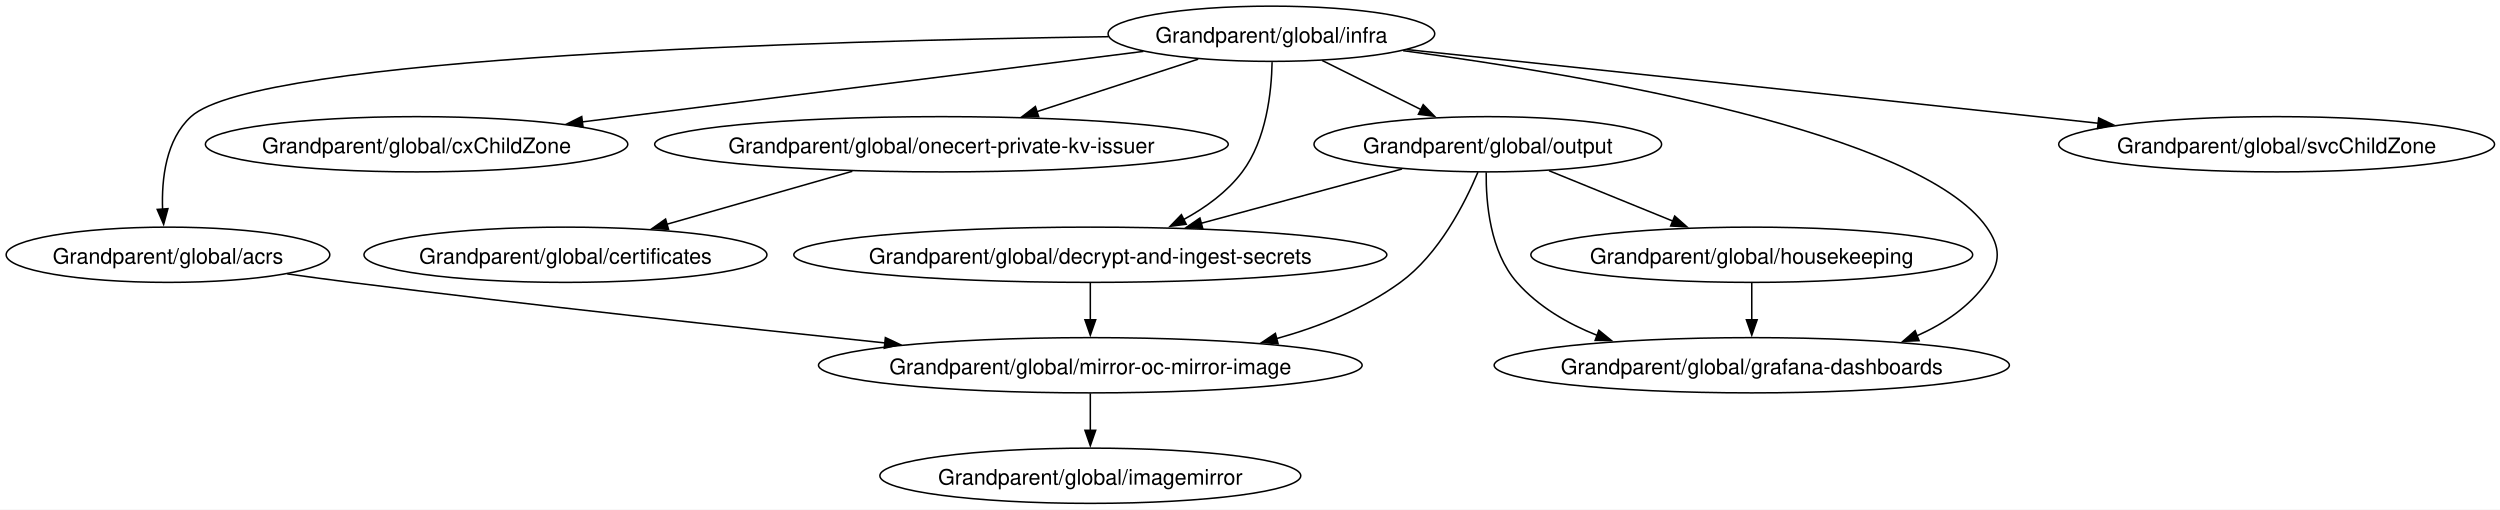
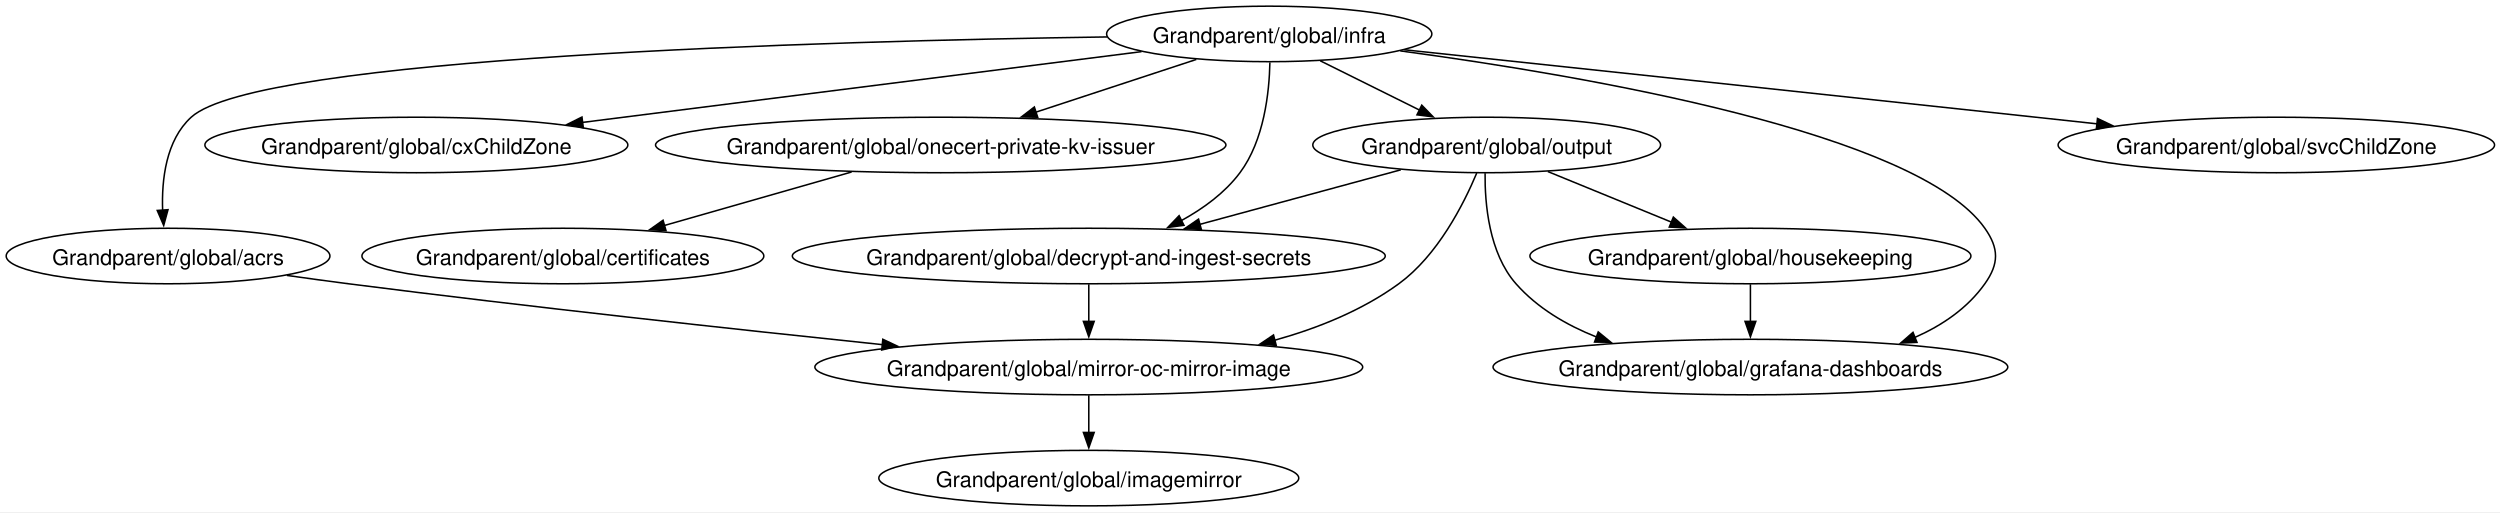
- <svg xmlns="http://www.w3.org/2000/svg" width="1629pt" height="332pt" viewBox="0.00 0.00 1629.00 332.00">
+ <svg xmlns="http://www.w3.org/2000/svg" width="1621pt" height="332pt" viewBox="0.00 0.00 1621.00 332.00">
  <g id="graph0" class="graph" transform="scale(1 1) rotate(0) translate(4 328)">
-     <polygon fill="white" stroke="none" points="-4,4 -4,-328 1625.47,-328 1625.47,4 -4,4" />
+     <polygon fill="white" stroke="none" points="-4,4 -4,-328 1617.49,-328 1617.49,4 -4,4" />
    <g id="node1" class="node">
-       <ellipse fill="none" stroke="black" cx="105.45" cy="-162" rx="105.45" ry="18" />
-       <text xml:space="preserve" text-anchor="middle" x="105.45" y="-156.2" font-family="Helvetica,Arial,sans-serif" font-size="14.00">Grandparent/global/acrs</text>
+       <ellipse fill="none" stroke="black" cx="104.97" cy="-162" rx="104.97" ry="18" />
+       <text xml:space="preserve" text-anchor="middle" x="104.97" y="-156.2" font-family="Helvetica,Arial,sans-serif" font-size="14.00">Grandparent/global/acrs</text>
    </g>
    <g id="node2" class="node">
-       <ellipse fill="none" stroke="black" cx="706.45" cy="-90" rx="177.11" ry="18" />
-       <text xml:space="preserve" text-anchor="middle" x="706.45" y="-84.2" font-family="Helvetica,Arial,sans-serif" font-size="14.00">Grandparent/global/mirror-oc-mirror-image</text>
+       <ellipse fill="none" stroke="black" cx="701.97" cy="-90" rx="177.6" ry="18" />
+       <text xml:space="preserve" text-anchor="middle" x="701.97" y="-84.2" font-family="Helvetica,Arial,sans-serif" font-size="14.00">Grandparent/global/mirror-oc-mirror-image</text>
    </g>
    <g id="edge1" class="edge">
-       <path fill="none" stroke="black" d="M183.18,-149.53C196.92,-147.6 211.1,-145.69 224.45,-144 341.95,-129.15 475.87,-114.62 572.68,-104.54" />
-       <polygon fill="black" stroke="black" points="572.91,-108.03 582.49,-103.52 572.18,-101.07 572.91,-108.03" />
+       <path fill="none" stroke="black" d="M182.01,-149.42C195.32,-147.53 209.04,-145.65 221.97,-144 338.76,-129.07 471.87,-114.57 568.24,-104.52" />
+       <polygon fill="black" stroke="black" points="568.42,-108.02 578,-103.51 567.7,-101.06 568.42,-108.02" />
    </g>
    <g id="node8" class="node">
-       <ellipse fill="none" stroke="black" cx="706.45" cy="-18" rx="137.14" ry="18" />
-       <text xml:space="preserve" text-anchor="middle" x="706.45" y="-12.2" font-family="Helvetica,Arial,sans-serif" font-size="14.00">Grandparent/global/imagemirror</text>
+       <ellipse fill="none" stroke="black" cx="701.97" cy="-18" rx="136.16" ry="18" />
+       <text xml:space="preserve" text-anchor="middle" x="701.97" y="-12.2" font-family="Helvetica,Arial,sans-serif" font-size="14.00">Grandparent/global/imagemirror</text>
    </g>
    <g id="edge11" class="edge">
-       <path fill="none" stroke="black" d="M706.45,-71.7C706.45,-64.41 706.45,-55.73 706.45,-47.54" />
-       <polygon fill="black" stroke="black" points="709.95,-47.62 706.45,-37.62 702.95,-47.62 709.95,-47.62" />
+       <path fill="none" stroke="black" d="M701.97,-71.7C701.97,-64.41 701.97,-55.73 701.97,-47.54" />
+       <polygon fill="black" stroke="black" points="705.47,-47.62 701.97,-37.62 698.47,-47.62 705.47,-47.62" />
    </g>
    <g id="node3" class="node">
-       <ellipse fill="none" stroke="black" cx="364.45" cy="-162" rx="131.29" ry="18" />
-       <text xml:space="preserve" text-anchor="middle" x="364.45" y="-156.2" font-family="Helvetica,Arial,sans-serif" font-size="14.00">Grandparent/global/certificates</text>
+       <ellipse fill="none" stroke="black" cx="360.97" cy="-162" rx="130.31" ry="18" />
+       <text xml:space="preserve" text-anchor="middle" x="360.97" y="-156.2" font-family="Helvetica,Arial,sans-serif" font-size="14.00">Grandparent/global/certificates</text>
    </g>
    <g id="node4" class="node">
-       <ellipse fill="none" stroke="black" cx="267.45" cy="-234" rx="137.63" ry="18" />
-       <text xml:space="preserve" text-anchor="middle" x="267.45" y="-228.2" font-family="Helvetica,Arial,sans-serif" font-size="14.00">Grandparent/global/cxChildZone</text>
+       <ellipse fill="none" stroke="black" cx="265.97" cy="-234" rx="137.14" ry="18" />
+       <text xml:space="preserve" text-anchor="middle" x="265.97" y="-228.2" font-family="Helvetica,Arial,sans-serif" font-size="14.00">Grandparent/global/cxChildZone</text>
    </g>
    <g id="node5" class="node">
-       <ellipse fill="none" stroke="black" cx="706.45" cy="-162" rx="193.2" ry="18" />
-       <text xml:space="preserve" text-anchor="middle" x="706.45" y="-156.2" font-family="Helvetica,Arial,sans-serif" font-size="14.00">Grandparent/global/decrypt-and-ingest-secrets</text>
+       <ellipse fill="none" stroke="black" cx="701.97" cy="-162" rx="192.22" ry="18" />
+       <text xml:space="preserve" text-anchor="middle" x="701.97" y="-156.2" font-family="Helvetica,Arial,sans-serif" font-size="14.00">Grandparent/global/decrypt-and-ingest-secrets</text>
    </g>
    <g id="edge2" class="edge">
-       <path fill="none" stroke="black" d="M706.45,-143.7C706.45,-136.41 706.45,-127.73 706.45,-119.54" />
-       <polygon fill="black" stroke="black" points="709.95,-119.62 706.45,-109.62 702.95,-119.62 709.95,-119.62" />
+       <path fill="none" stroke="black" d="M701.97,-143.7C701.97,-136.41 701.97,-127.73 701.97,-119.54" />
+       <polygon fill="black" stroke="black" points="705.47,-119.62 701.97,-109.62 698.47,-119.62 705.47,-119.62" />
    </g>
    <g id="node6" class="node">
-       <ellipse fill="none" stroke="black" cx="1137.45" cy="-90" rx="167.85" ry="18" />
-       <text xml:space="preserve" text-anchor="middle" x="1137.45" y="-84.2" font-family="Helvetica,Arial,sans-serif" font-size="14.00">Grandparent/global/grafana-dashboards</text>
+       <ellipse fill="none" stroke="black" cx="1130.97" cy="-90" rx="166.87" ry="18" />
+       <text xml:space="preserve" text-anchor="middle" x="1130.97" y="-84.2" font-family="Helvetica,Arial,sans-serif" font-size="14.00">Grandparent/global/grafana-dashboards</text>
    </g>
    <g id="node7" class="node">
-       <ellipse fill="none" stroke="black" cx="1137.45" cy="-162" rx="143.96" ry="18" />
-       <text xml:space="preserve" text-anchor="middle" x="1137.45" y="-156.2" font-family="Helvetica,Arial,sans-serif" font-size="14.00">Grandparent/global/housekeeping</text>
+       <ellipse fill="none" stroke="black" cx="1130.97" cy="-162" rx="142.99" ry="18" />
+       <text xml:space="preserve" text-anchor="middle" x="1130.97" y="-156.2" font-family="Helvetica,Arial,sans-serif" font-size="14.00">Grandparent/global/housekeeping</text>
    </g>
    <g id="edge3" class="edge">
-       <path fill="none" stroke="black" d="M1137.45,-143.7C1137.45,-136.41 1137.45,-127.73 1137.45,-119.54" />
-       <polygon fill="black" stroke="black" points="1140.95,-119.62 1137.45,-109.62 1133.95,-119.62 1140.95,-119.62" />
+       <path fill="none" stroke="black" d="M1130.97,-143.7C1130.97,-136.41 1130.97,-127.73 1130.97,-119.54" />
+       <polygon fill="black" stroke="black" points="1134.47,-119.62 1130.97,-109.62 1127.47,-119.62 1134.47,-119.62" />
    </g>
    <g id="node9" class="node">
-       <ellipse fill="none" stroke="black" cx="824.45" cy="-306" rx="106.43" ry="18" />
-       <text xml:space="preserve" text-anchor="middle" x="824.45" y="-300.2" font-family="Helvetica,Arial,sans-serif" font-size="14.00">Grandparent/global/infra</text>
+       <ellipse fill="none" stroke="black" cx="818.97" cy="-306" rx="105.45" ry="18" />
+       <text xml:space="preserve" text-anchor="middle" x="818.97" y="-300.2" font-family="Helvetica,Arial,sans-serif" font-size="14.00">Grandparent/global/infra</text>
    </g>
    <g id="edge4" class="edge">
-       <path fill="none" stroke="black" d="M718.25,-304.09C532.36,-301.48 163.58,-291.34 120.45,-252 104.08,-237.06 101.22,-211.46 101.94,-191.54" />
-       <polygon fill="black" stroke="black" points="105.41,-192.04 102.62,-181.82 98.43,-191.54 105.41,-192.04" />
+       <path fill="none" stroke="black" d="M713.87,-304.05C529.42,-301.36 162.81,-291.1 119.97,-252 103.59,-237.06 100.74,-211.46 101.45,-191.54" />
+       <polygon fill="black" stroke="black" points="104.93,-192.04 102.14,-181.81 97.95,-191.54 104.93,-192.04" />
    </g>
    <g id="edge5" class="edge">
-       <path fill="none" stroke="black" d="M741.06,-294.52C643.6,-282.27 482.08,-261.97 375.2,-248.54" />
-       <polygon fill="black" stroke="black" points="375.92,-245.1 365.57,-247.33 375.05,-252.05 375.92,-245.1" />
+       <path fill="none" stroke="black" d="M736.18,-294.52C639.66,-282.3 479.86,-262.08 373.74,-248.64" />
+       <polygon fill="black" stroke="black" points="374.22,-245.18 363.86,-247.39 373.34,-252.12 374.22,-245.18" />
    </g>
    <g id="edge6" class="edge">
-       <path fill="none" stroke="black" d="M824.9,-287.51C824.53,-268.16 821.22,-236.96 805.45,-216 795.6,-202.9 781.54,-192.68 767.09,-184.87" />
-       <polygon fill="black" stroke="black" points="768.94,-181.89 758.43,-180.53 765.8,-188.14 768.94,-181.89" />
+       <path fill="none" stroke="black" d="M819.4,-287.52C819.01,-268.18 815.68,-236.99 799.97,-216 790.17,-202.92 776.16,-192.7 761.79,-184.87" />
+       <polygon fill="black" stroke="black" points="763.69,-181.91 753.18,-180.52 760.53,-188.16 763.69,-181.91" />
    </g>
    <g id="edge7" class="edge">
-       <path fill="none" stroke="black" d="M910.25,-294.98C1032.47,-278.66 1246.78,-241.83 1290.45,-180 1299.68,-166.93 1299.73,-157.03 1290.45,-144 1279.21,-128.21 1262.92,-117.08 1245.12,-109.24" />
-       <polygon fill="black" stroke="black" points="1246.48,-106.02 1235.9,-105.56 1243.89,-112.52 1246.48,-106.02" />
+       <path fill="none" stroke="black" d="M903.92,-295C1025.55,-278.66 1239.5,-241.74 1282.97,-180 1292.18,-166.92 1292.23,-157.04 1282.97,-144 1271.74,-128.19 1255.43,-117.06 1237.62,-109.23" />
+       <polygon fill="black" stroke="black" points="1238.98,-106 1228.39,-105.55 1236.39,-112.51 1238.98,-106" />
    </g>
    <g id="node10" class="node">
-       <ellipse fill="none" stroke="black" cx="609.45" cy="-234" rx="186.86" ry="18" />
-       <text xml:space="preserve" text-anchor="middle" x="609.45" y="-228.2" font-family="Helvetica,Arial,sans-serif" font-size="14.00">Grandparent/global/onecert-private-kv-issuer</text>
+       <ellipse fill="none" stroke="black" cx="605.97" cy="-234" rx="184.91" ry="18" />
+       <text xml:space="preserve" text-anchor="middle" x="605.97" y="-228.2" font-family="Helvetica,Arial,sans-serif" font-size="14.00">Grandparent/global/onecert-private-kv-issuer</text>
    </g>
    <g id="edge8" class="edge">
-       <path fill="none" stroke="black" d="M776.74,-289.46C745.7,-279.36 704.92,-266.08 671.4,-255.17" />
-       <polygon fill="black" stroke="black" points="672.82,-251.95 662.23,-252.18 670.65,-258.61 672.82,-251.95" />
+       <path fill="none" stroke="black" d="M771.69,-289.46C740.95,-279.36 700.55,-266.08 667.33,-255.17" />
+       <polygon fill="black" stroke="black" points="668.85,-251.98 658.26,-252.19 666.67,-258.63 668.85,-251.98" />
    </g>
    <g id="node11" class="node">
-       <ellipse fill="none" stroke="black" cx="965.45" cy="-234" rx="113.25" ry="18" />
-       <text xml:space="preserve" text-anchor="middle" x="965.45" y="-228.2" font-family="Helvetica,Arial,sans-serif" font-size="14.00">Grandparent/global/output</text>
+       <ellipse fill="none" stroke="black" cx="959.97" cy="-234" rx="112.76" ry="18" />
+       <text xml:space="preserve" text-anchor="middle" x="959.97" y="-228.2" font-family="Helvetica,Arial,sans-serif" font-size="14.00">Grandparent/global/output</text>
    </g>
    <g id="edge9" class="edge">
-       <path fill="none" stroke="black" d="M857.51,-288.59C876.73,-279.05 901.18,-266.91 921.95,-256.6" />
-       <polygon fill="black" stroke="black" points="923.36,-259.81 930.76,-252.22 920.24,-253.54 923.36,-259.81" />
+       <path fill="none" stroke="black" d="M852.02,-288.59C871.24,-279.05 895.69,-266.91 916.46,-256.6" />
+       <polygon fill="black" stroke="black" points="917.87,-259.81 925.27,-252.22 914.76,-253.54 917.87,-259.81" />
    </g>
    <g id="node12" class="node">
-       <ellipse fill="none" stroke="black" cx="1479.45" cy="-234" rx="142.01" ry="18" />
-       <text xml:space="preserve" text-anchor="middle" x="1479.45" y="-228.2" font-family="Helvetica,Arial,sans-serif" font-size="14.00">Grandparent/global/svcChildZone</text>
+       <ellipse fill="none" stroke="black" cx="1471.97" cy="-234" rx="141.52" ry="18" />
+       <text xml:space="preserve" text-anchor="middle" x="1471.97" y="-228.2" font-family="Helvetica,Arial,sans-serif" font-size="14.00">Grandparent/global/svcChildZone</text>
    </g>
    <g id="edge10" class="edge">
-       <path fill="none" stroke="black" d="M912.8,-295.69C1012.54,-285.16 1179.67,-267.47 1323.45,-252 1336.36,-250.61 1349.87,-249.15 1363.31,-247.69" />
-       <polygon fill="black" stroke="black" points="1363.5,-251.19 1373.06,-246.63 1362.74,-244.23 1363.5,-251.19" />
+       <path fill="none" stroke="black" d="M906.51,-295.73C1005.79,-285.19 1172.54,-267.46 1315.97,-252 1328.87,-250.61 1342.38,-249.15 1355.82,-247.69" />
+       <polygon fill="black" stroke="black" points="1356.01,-251.19 1365.57,-246.63 1355.25,-244.23 1356.01,-251.19" />
    </g>
    <g id="edge12" class="edge">
-       <path fill="none" stroke="black" d="M551.39,-216.41C515.07,-206.03 468.19,-192.64 430.46,-181.86" />
-       <polygon fill="black" stroke="black" points="431.61,-178.55 421.03,-179.16 429.68,-185.28 431.61,-178.55" />
+       <path fill="none" stroke="black" d="M548.21,-216.5C511.78,-206.09 464.61,-192.61 426.73,-181.79" />
+       <polygon fill="black" stroke="black" points="427.84,-178.47 417.26,-179.08 425.92,-185.2 427.84,-178.47" />
    </g>
    <g id="edge16" class="edge">
-       <path fill="none" stroke="black" d="M959.02,-215.83C950.54,-195.58 933.68,-162.35 908.45,-144 884.79,-126.79 855.98,-115.16 827.61,-107.31" />
-       <polygon fill="black" stroke="black" points="828.8,-104 818.24,-104.87 827.03,-110.78 828.8,-104" />
+       <path fill="none" stroke="black" d="M953.53,-215.83C945.04,-195.59 928.18,-162.36 902.97,-144 879.36,-126.81 850.6,-115.19 822.3,-107.34" />
+       <polygon fill="black" stroke="black" points="823.51,-104.04 812.95,-104.89 821.74,-110.81 823.51,-104.04" />
    </g>
    <g id="edge13" class="edge">
-       <path fill="none" stroke="black" d="M909.57,-217.9C871.21,-207.53 819.95,-193.67 778.52,-182.48" />
-       <polygon fill="black" stroke="black" points="779.69,-179.17 769.13,-179.94 777.87,-185.93 779.69,-179.17" />
+       <path fill="none" stroke="black" d="M904.3,-217.9C866.17,-207.55 815.24,-193.73 774.02,-182.55" />
+       <polygon fill="black" stroke="black" points="774.97,-179.18 764.4,-179.94 773.14,-185.94 774.97,-179.18" />
    </g>
    <g id="edge14" class="edge">
-       <path fill="none" stroke="black" d="M964.41,-215.73C964.19,-196 966.87,-163.89 984.45,-144 998.34,-128.29 1017.12,-117.23 1036.77,-109.45" />
-       <polygon fill="black" stroke="black" points="1037.81,-112.8 1046.01,-106.09 1035.41,-106.23 1037.81,-112.8" />
+       <path fill="none" stroke="black" d="M958.93,-215.74C958.71,-196.01 961.41,-163.91 978.97,-144 992.83,-128.28 1011.63,-117.22 1031.27,-109.44" />
+       <polygon fill="black" stroke="black" points="1032.3,-112.79 1040.49,-106.07 1029.9,-106.21 1032.3,-112.79" />
    </g>
    <g id="edge15" class="edge">
-       <path fill="none" stroke="black" d="M1005.35,-216.76C1029.42,-206.97 1060.34,-194.39 1086.21,-183.86" />
-       <polygon fill="black" stroke="black" points="1087.24,-187.22 1095.18,-180.2 1084.6,-180.73 1087.24,-187.22" />
+       <path fill="none" stroke="black" d="M999.63,-216.76C1023.56,-206.97 1054.3,-194.39 1080.02,-183.86" />
+       <polygon fill="black" stroke="black" points="1081,-187.23 1088.93,-180.21 1078.35,-180.76 1081,-187.23" />
    </g>
  </g>
</svg>
